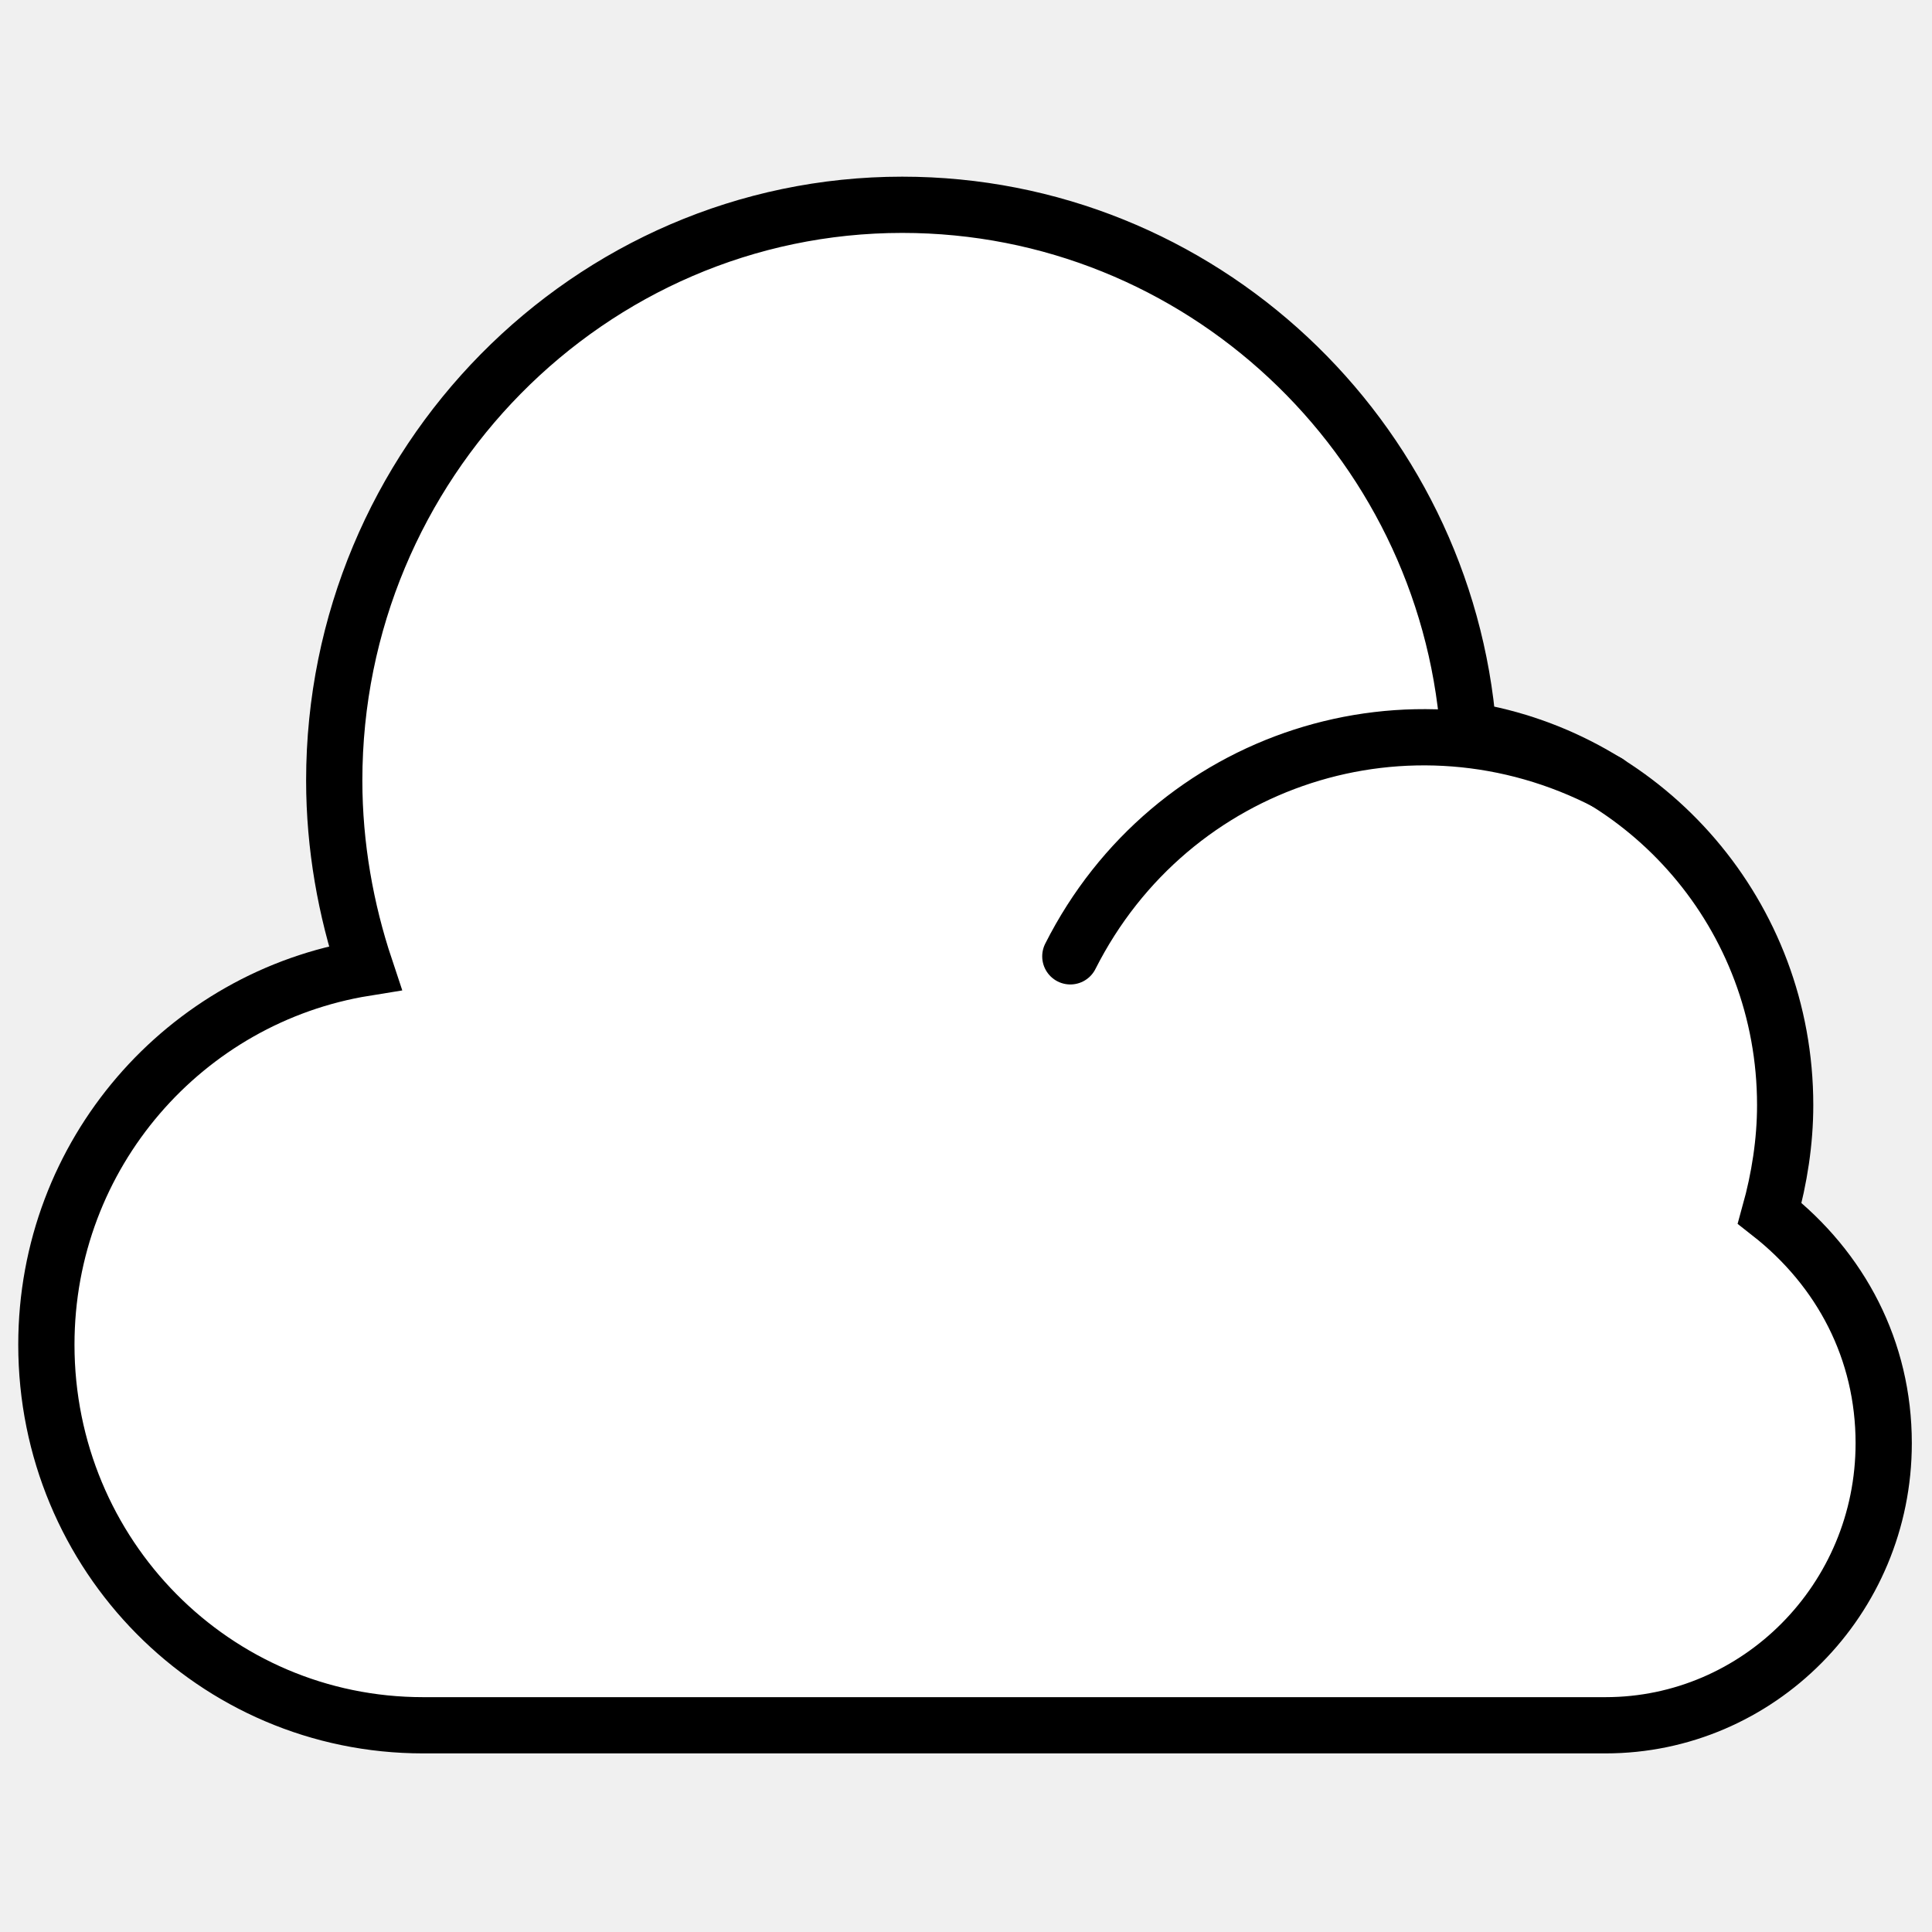
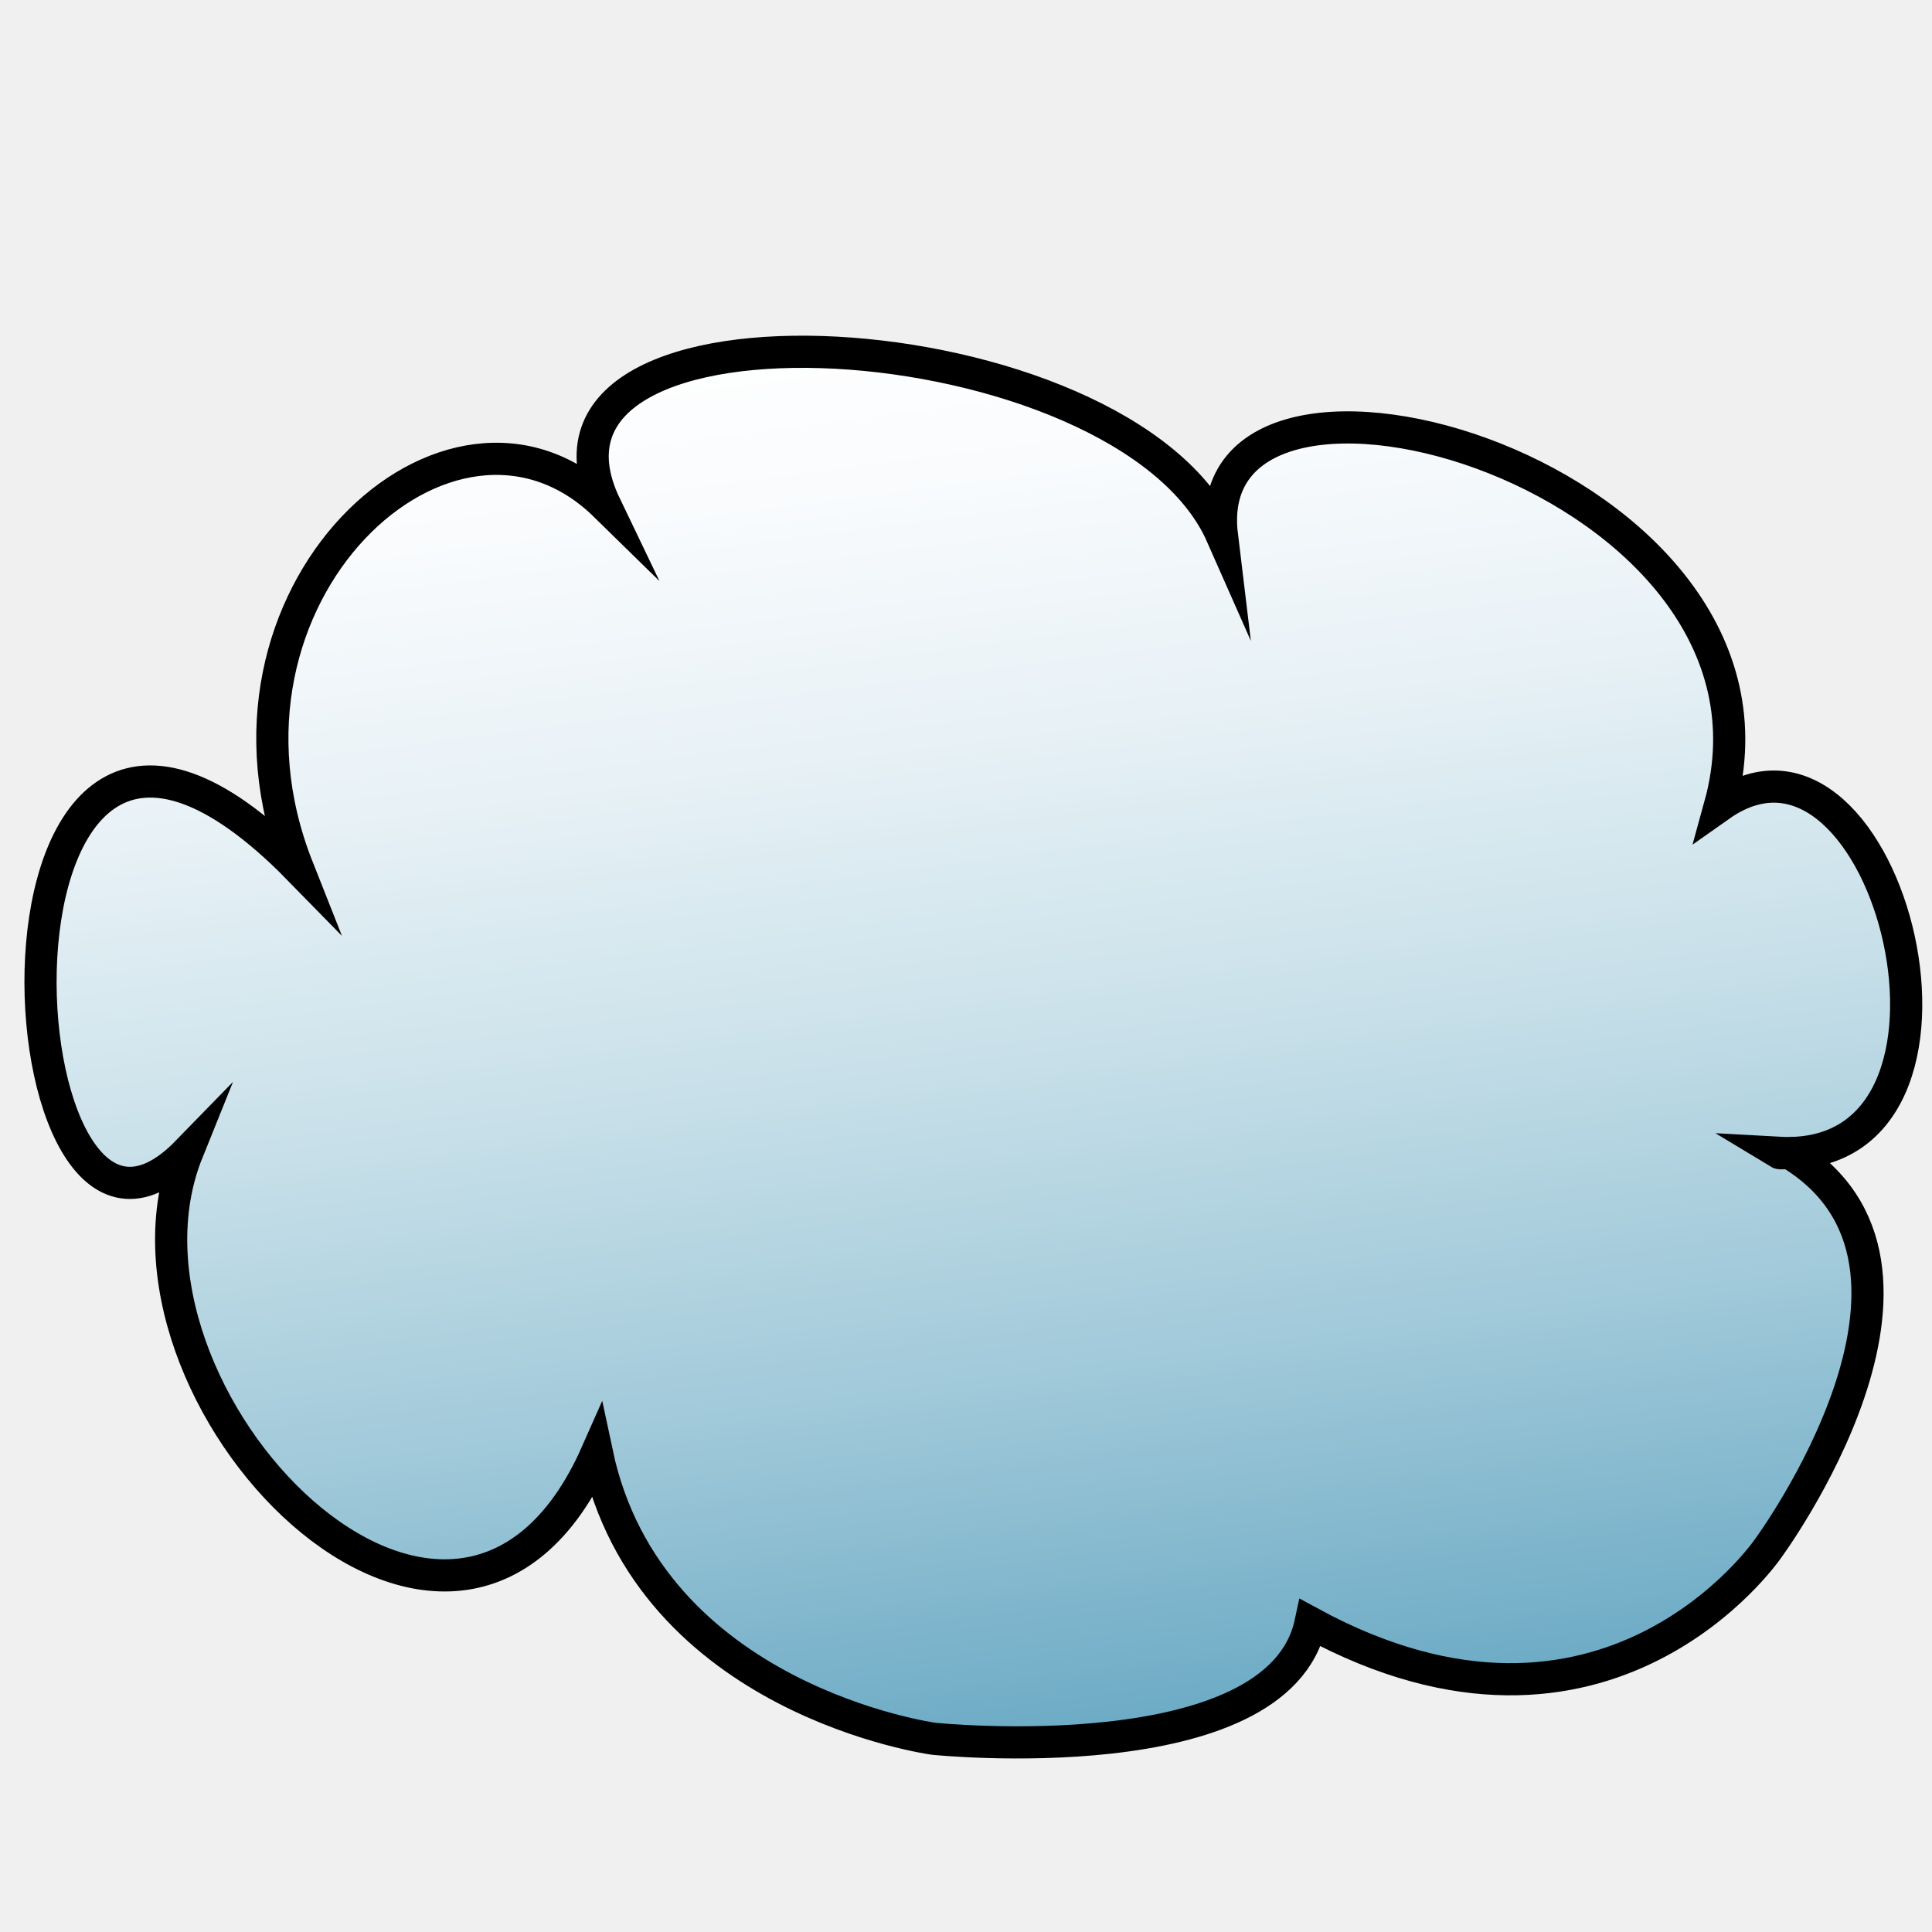
- <svg xmlns="http://www.w3.org/2000/svg" width="100" height="100">
-   <g stroke="#000" stroke-width="2.911">
-     <path fill="#FFF" d="M97.5 74.7c0 8.1-6.5 14.6-14.4 14.6H21.9c-10.8 0-19.5-8.8-19.5-19.7 0-9.9 7.2-18 16.5-19.5-1-3-1.6-6.3-1.6-9.7 0-16.4 13.2-29.8 29.4-29.8 15.4 0 28.1 12 29.3 27.2 9.3 1.5 16.4 9.6 16.4 19.4 0 1.9-.3 3.8-.8 5.6 3.7 2.9 5.9 7.1 5.9 11.9z" />
-     <path fill="none" stroke-linecap="round" d="M83.2 40.5c-10.2-5.3-22.6-1.3-27.8 9" />
-   </g>
+ <svg xmlns="http://www.w3.org/2000/svg" viewBox="136.5 236.5 100 100">
+   <linearGradient id="n" x1="397.964" x2="388.151" y1="-462.245" y2="-386.809" gradientTransform="matrix(1 0 0 -1 -206 -135)" gradientUnits="userSpaceOnUse">
+     <stop offset="0" stop-color="#69a9c4" />
+     <stop offset=".025" stop-color="#6facc6" />
+     <stop offset=".265" stop-color="#a2cada" />
+     <stop offset=".49" stop-color="#cae1ea" />
+     <stop offset=".694" stop-color="#e7f1f6" />
+     <stop offset=".871" stop-color="#f9fbfd" />
+     <stop offset="1" stop-color="#fff" />
+   </linearGradient>
+   <path fill="url(#n)" stroke="#000" stroke-miterlimit="10" stroke-width="1.665" d="M204.334 320.5c15.334 8.333 23.666-3.831 23.666-3.831s10.833-14.667 1.112-20.499c-.094 0-.461.056-.553 0 11.94.666 5.697-24.13-3.033-17.972 4.732-17.142-27.251-26.128-25.78-13.979-5.039-11.407-37.563-13.312-31.913-1.551-8-7.833-21.5 4.664-15.925 18.747l-.409-.417c-17.326-16.918-15.221 25.322-5.294 15.116-5.055 12.536 13.88 32.116 21.186 15.586 2.712 12.814 17.442 14.799 17.442 14.799s17.834 1.834 19.501-5.999z" />
</svg>
